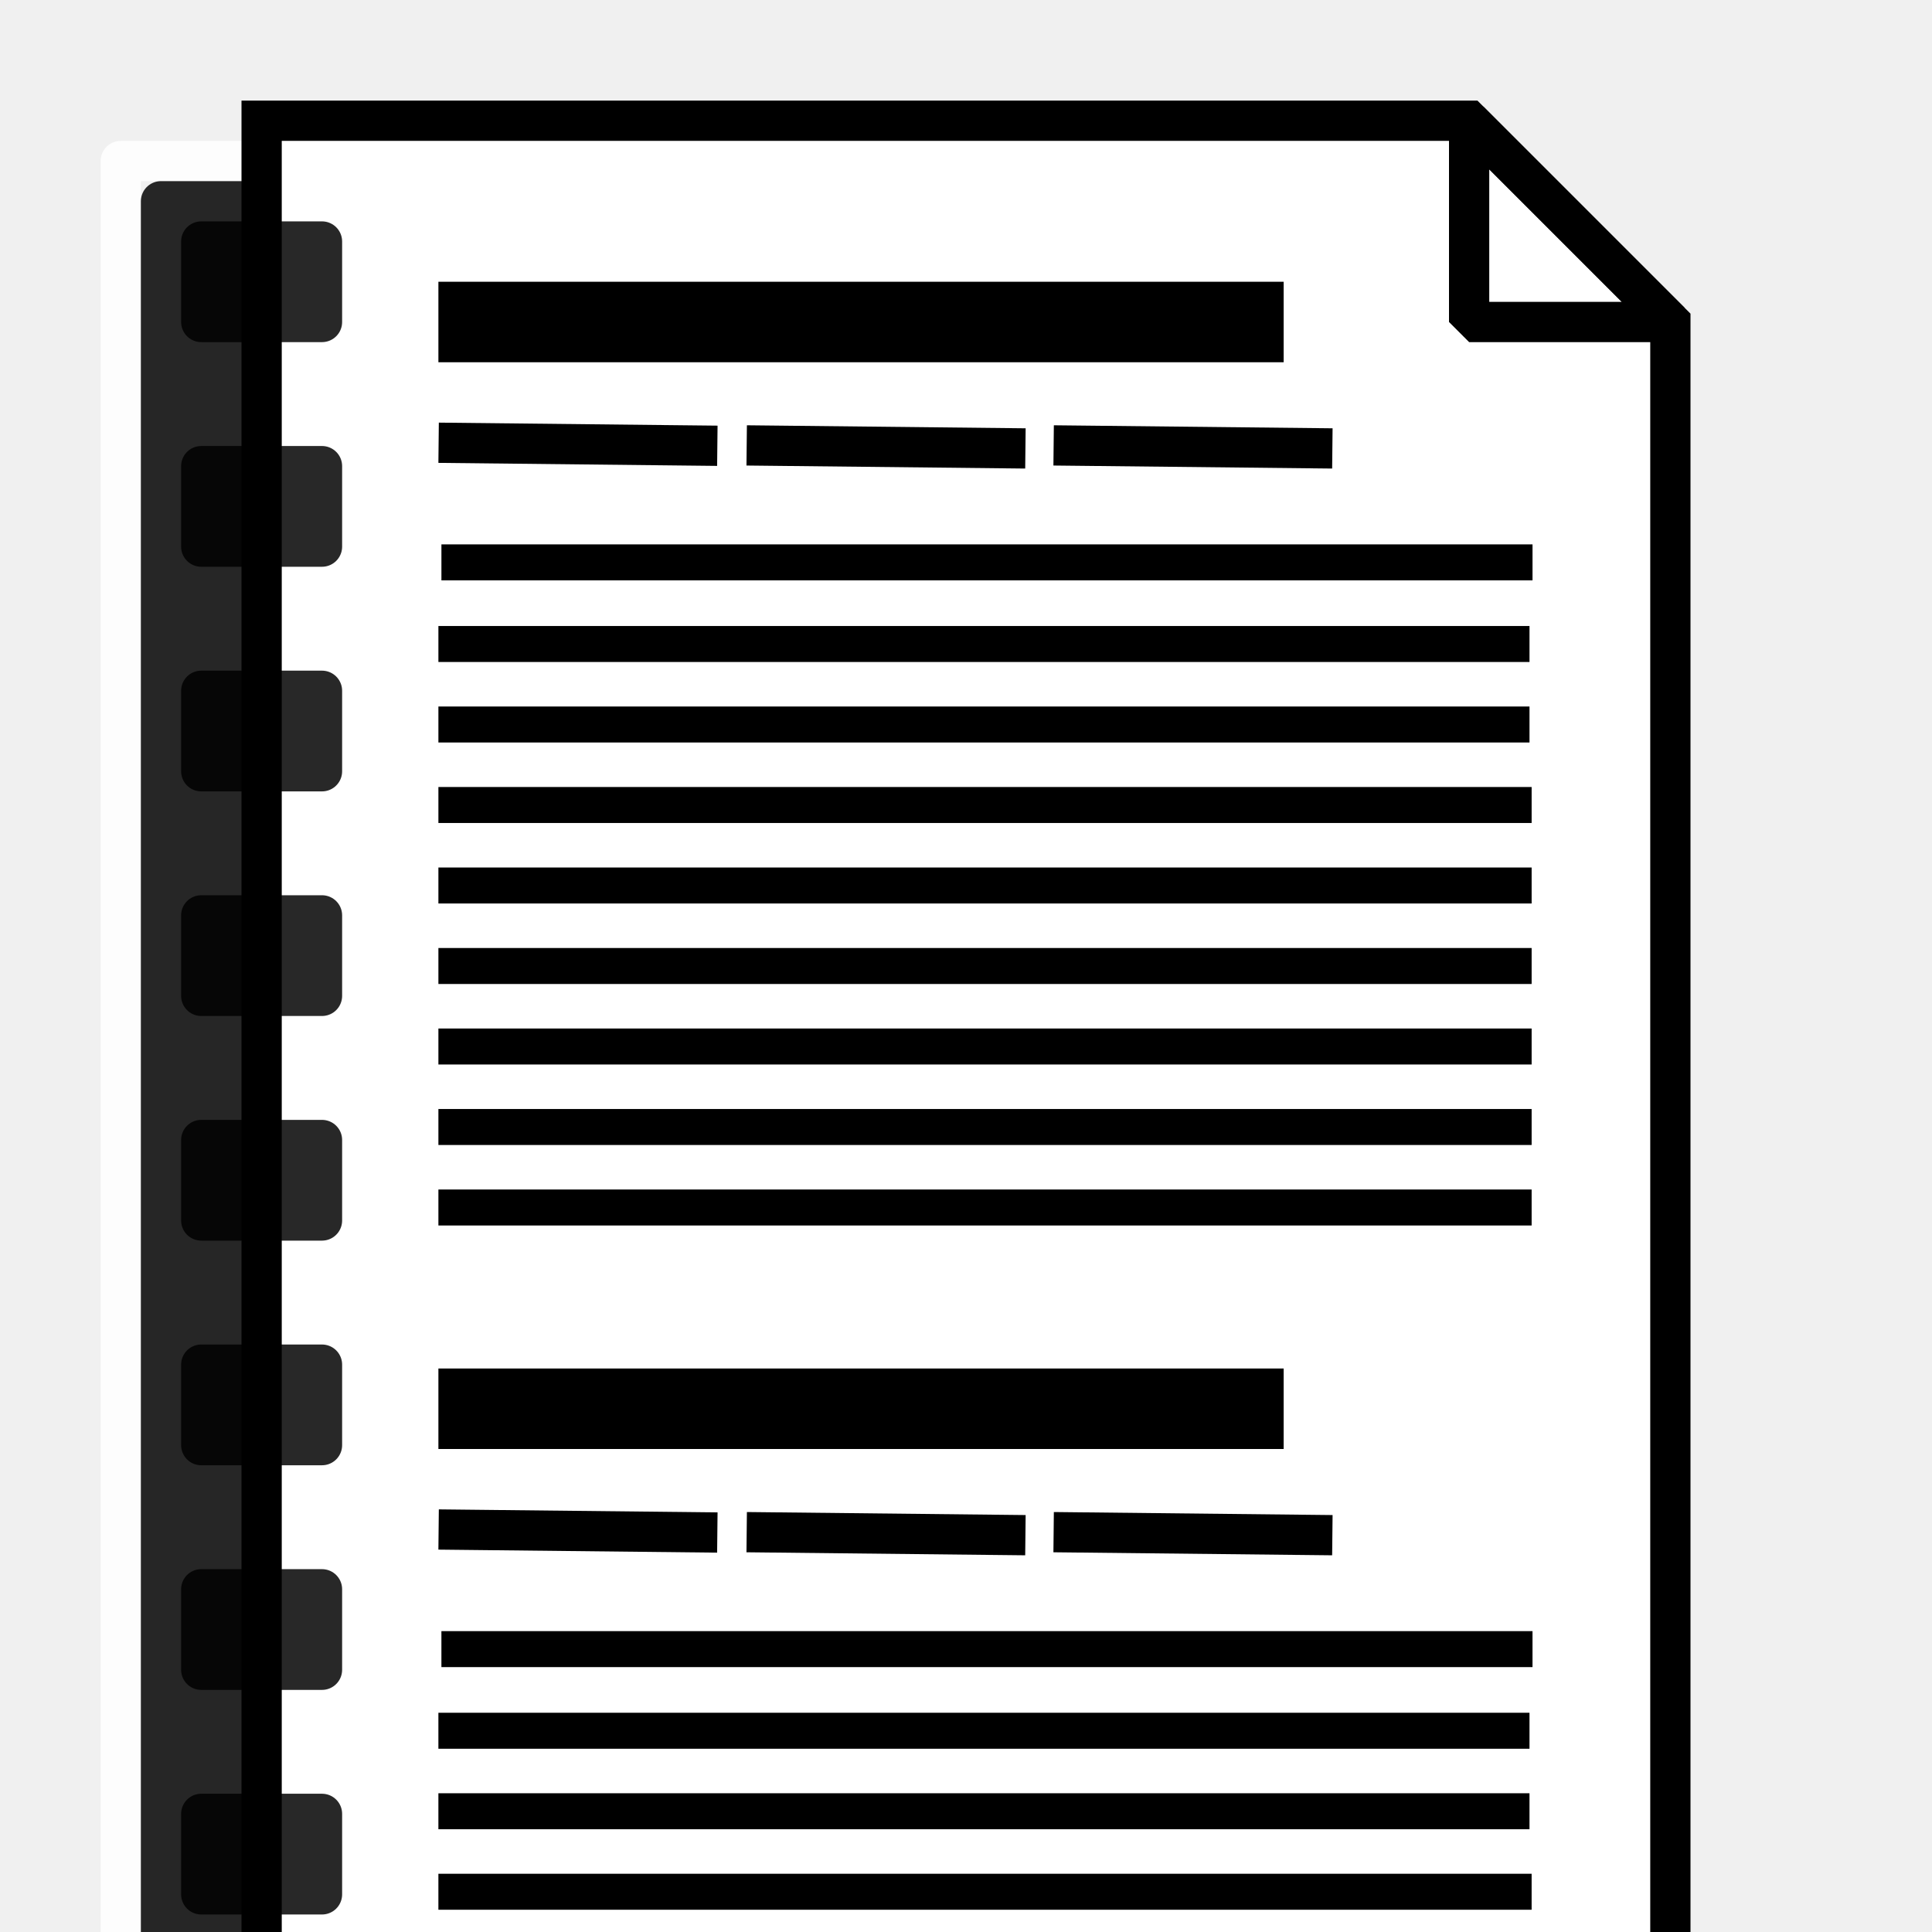
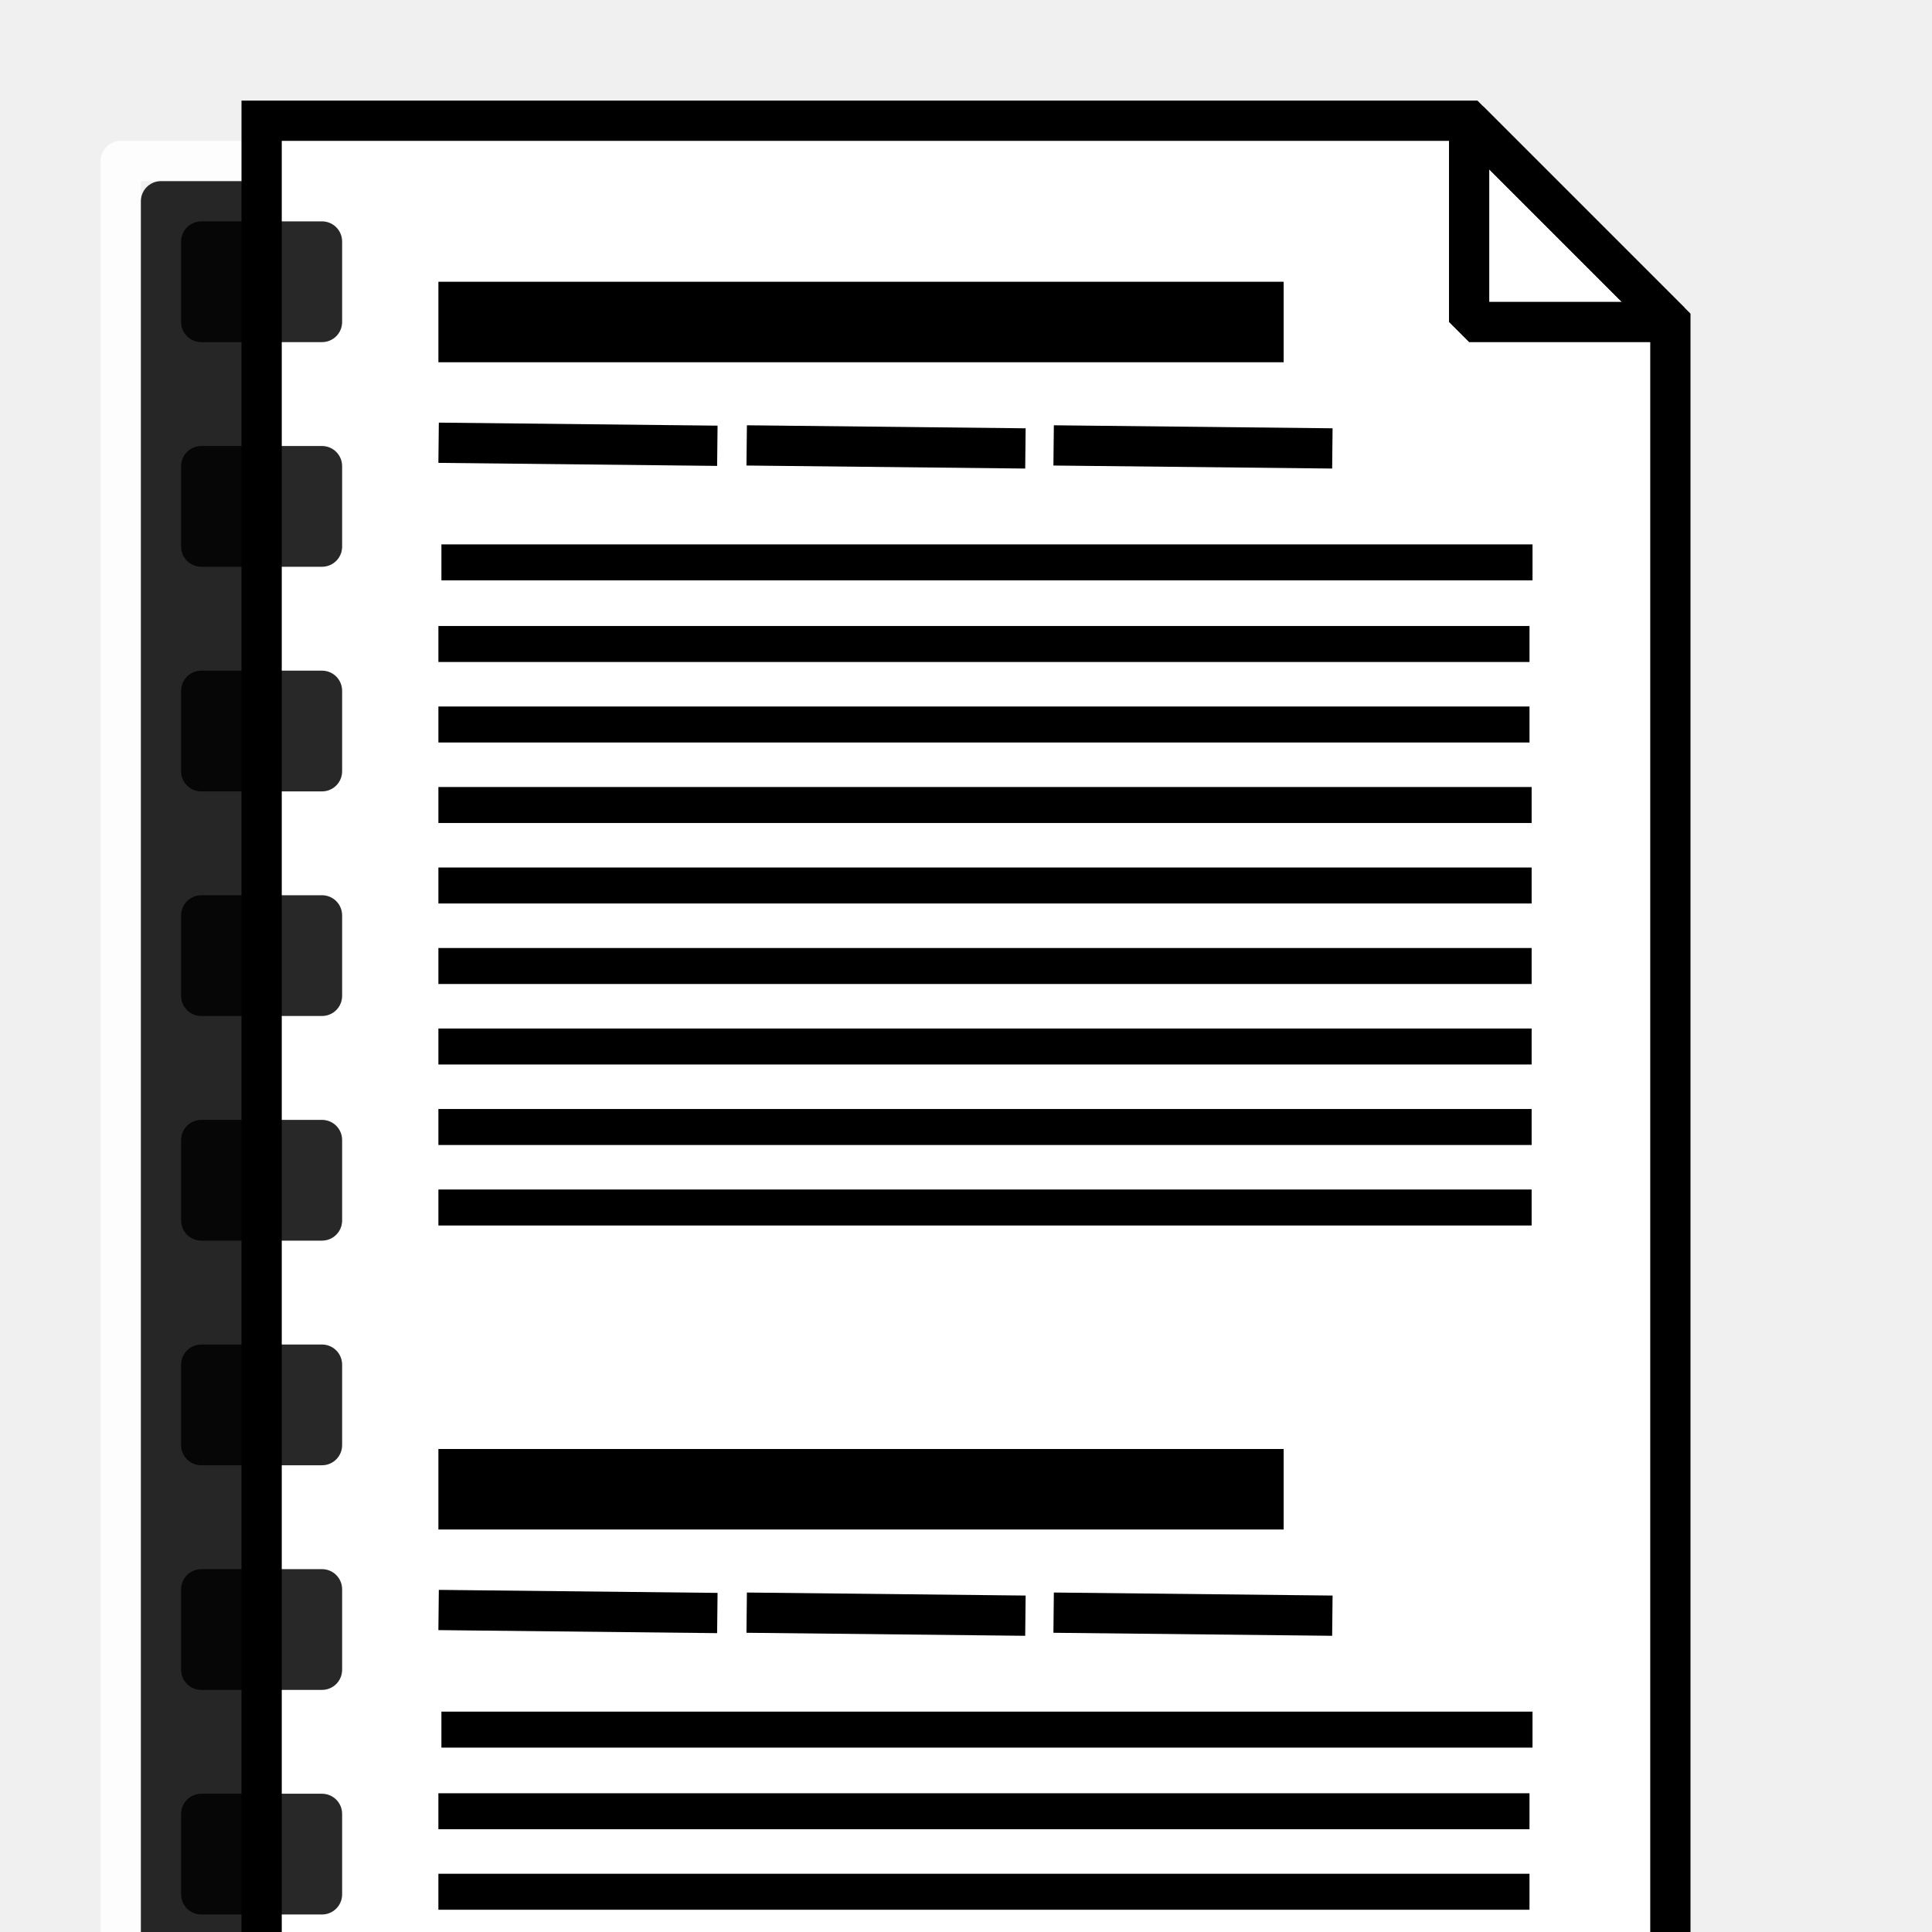
- <svg xmlns="http://www.w3.org/2000/svg" width="48" height="48" viewBox="0 0 48 48" id="svg2" version="1.1">
+ <svg xmlns="http://www.w3.org/2000/svg" version="1.1" id="svg2" viewBox="0 0 48 48" height="48" width="48">
  <defs id="defs4" />
-   <rect y="4" x="3" height="46" width="4" id="rect4413" style="opacity:0.843;fill:none;stroke:#ffffff;stroke-width:1;stroke-linecap:square;stroke-linejoin:round;stroke-miterlimit:4;stroke-dasharray:none;stroke-dashoffset:0" />
-   <path id="path4138" d="M 6.5,49.798 6.5,3 l 30,0 5,5 0,41.726 z" style="fill:#ffffff;fill-rule:evenodd;stroke:#000000;stroke-width:1px;stroke-linecap:butt;stroke-linejoin:miter;stroke-opacity:1" />
-   <path id="path4140" d="m 36.5,8 0,-5 5,5 z" style="fill:none;fill-rule:evenodd;stroke:#000000;stroke-width:1px;stroke-linecap:butt;stroke-linejoin:bevel;stroke-opacity:1" />
-   <g id="g4260-5" transform="translate(0,27)">
-     <g id="g4253-4" transform="translate(-4.608219,0)">
-       <path id="path4146-8" d="m 15.575,13.972 27.108,0" style="fill:none;fill-rule:evenodd;stroke:#000000;stroke-width:0.894px;stroke-linecap:butt;stroke-linejoin:miter;stroke-opacity:1" />
-       <path id="path4146-7-9" d="m 15.5,22 27.161,0" style="fill:none;fill-rule:evenodd;stroke:#000000;stroke-width:0.894px;stroke-linecap:butt;stroke-linejoin:miter;stroke-opacity:1" />
-       <path id="path4146-5-6" d="m 15.5,20 27.161,0" style="fill:none;fill-rule:evenodd;stroke:#000000;stroke-width:0.894px;stroke-linecap:butt;stroke-linejoin:miter;stroke-opacity:1" />
-       <path id="path4146-6-0" d="m 15.5,18 27.108,0" style="fill:none;fill-rule:evenodd;stroke:#000000;stroke-width:0.894px;stroke-linecap:butt;stroke-linejoin:miter;stroke-opacity:1" />
-       <path id="path4146-4-5" d="m 15.5,16 27.108,0" style="fill:none;fill-rule:evenodd;stroke:#000000;stroke-width:0.894px;stroke-linecap:butt;stroke-linejoin:miter;stroke-opacity:1" />
+   <rect style="opacity:0.843;fill:none;stroke:#ffffff;stroke-width:1;stroke-linecap:square;stroke-linejoin:round;stroke-miterlimit:4;stroke-dasharray:none;stroke-dashoffset:0" id="rect4413" width="4" height="46" x="3" y="4" />
+   <path style="fill:#ffffff;fill-rule:evenodd;stroke:#000000;stroke-width:1px;stroke-linecap:butt;stroke-linejoin:miter;stroke-opacity:1" d="M 6.5,49.798 6.5,3 l 30,0 5,5 0,41.726 z" id="path4138" />
+   <path style="fill:none;fill-rule:evenodd;stroke:#000000;stroke-width:1px;stroke-linecap:butt;stroke-linejoin:bevel;stroke-opacity:1" d="m 36.5,8 0,-5 5,5 z" id="path4140" />
+   <g transform="translate(0,29)" id="g4260-5">
+     <g transform="translate(-4.608219,0)" id="g4253-4">
+       <path style="fill:none;fill-rule:evenodd;stroke:#000000;stroke-width:0.894px;stroke-linecap:butt;stroke-linejoin:miter;stroke-opacity:1" d="m 15.575,13.972 27.108,0" id="path4146-8" />
+       <path style="fill:none;fill-rule:evenodd;stroke:#000000;stroke-width:0.894px;stroke-linecap:butt;stroke-linejoin:miter;stroke-opacity:1" d="m 15.5,22 27.161,0" id="path4146-7-9" />
+       <path style="fill:none;fill-rule:evenodd;stroke:#000000;stroke-width:0.894px;stroke-linecap:butt;stroke-linejoin:miter;stroke-opacity:1" d="m 15.5,20 27.161,0" id="path4146-5-6" />
+       <path style="fill:none;fill-rule:evenodd;stroke:#000000;stroke-width:0.894px;stroke-linecap:butt;stroke-linejoin:miter;stroke-opacity:1" d="m 15.5,18 27.108,0" id="path4146-6-0" />
+       <path style="fill:none;fill-rule:evenodd;stroke:#000000;stroke-width:0.894px;stroke-linecap:butt;stroke-linejoin:miter;stroke-opacity:1" d="m 15.5,16 27.108,0" id="path4146-4-5" />
    </g>
-     <g id="g4244-3" transform="translate(-2,0)">
-       <path id="path4142-1" d="m 12.892,8 21,0" style="fill:none;fill-rule:evenodd;stroke:#000000;stroke-width:2;stroke-linecap:butt;stroke-linejoin:miter;stroke-miterlimit:4;stroke-dasharray:none;stroke-opacity:1" />
-       <g transform="translate(1.897196,-1004.362)" id="g4304-8">
-         <path style="fill:none;fill-rule:evenodd;stroke:#000000;stroke-width:1px;stroke-linecap:butt;stroke-linejoin:miter;stroke-opacity:1" d="m 11,1015.362 6.925,0.075" id="path4144-1" />
-         <path style="fill:none;fill-rule:evenodd;stroke:#000000;stroke-width:1px;stroke-linecap:butt;stroke-linejoin:miter;stroke-opacity:1" d="m 26.28,1015.428 6.925,0.075" id="path4144-6-6" />
-         <path style="fill:none;fill-rule:evenodd;stroke:#000000;stroke-width:1px;stroke-linecap:butt;stroke-linejoin:miter;stroke-opacity:1" d="m 18.654,1015.428 6.925,0.075" id="path4144-5-2" />
+     <g transform="translate(-2,0)" id="g4244-3">
+       <path style="fill:none;fill-rule:evenodd;stroke:#000000;stroke-width:2;stroke-linecap:butt;stroke-linejoin:miter;stroke-miterlimit:4;stroke-dasharray:none;stroke-opacity:1" d="m 12.892,8 21,0" id="path4142-1" />
+       <g id="g4304-8" transform="translate(1.897196,-1004.362)">
+         <path id="path4144-1" d="m 11,1015.362 6.925,0.075" style="fill:none;fill-rule:evenodd;stroke:#000000;stroke-width:1px;stroke-linecap:butt;stroke-linejoin:miter;stroke-opacity:1" />
+         <path id="path4144-6-6" d="m 26.28,1015.428 6.925,0.075" style="fill:none;fill-rule:evenodd;stroke:#000000;stroke-width:1px;stroke-linecap:butt;stroke-linejoin:miter;stroke-opacity:1" />
+         <path id="path4144-5-2" d="m 18.654,1015.428 6.925,0.075" style="fill:none;fill-rule:evenodd;stroke:#000000;stroke-width:1px;stroke-linecap:butt;stroke-linejoin:miter;stroke-opacity:1" />
      </g>
    </g>
  </g>
  <g id="g4394">
-     <path style="fill:none;fill-rule:evenodd;stroke:#000000;stroke-width:2;stroke-linecap:butt;stroke-linejoin:miter;stroke-miterlimit:4;stroke-dasharray:none;stroke-opacity:1" d="m 10.892,8 21,0" id="path4142" />
-     <g id="g4304" transform="translate(-0.102804,-1004.362)">
-       <path id="path4144" d="m 11,1015.362 6.925,0.075" style="fill:none;fill-rule:evenodd;stroke:#000000;stroke-width:1px;stroke-linecap:butt;stroke-linejoin:miter;stroke-opacity:1" />
-       <path id="path4144-6" d="m 26.28,1015.428 6.925,0.075" style="fill:none;fill-rule:evenodd;stroke:#000000;stroke-width:1px;stroke-linecap:butt;stroke-linejoin:miter;stroke-opacity:1" />
-       <path id="path4144-5" d="m 18.654,1015.428 6.925,0.075" style="fill:none;fill-rule:evenodd;stroke:#000000;stroke-width:1px;stroke-linecap:butt;stroke-linejoin:miter;stroke-opacity:1" />
+     <path id="path4142" d="m 10.892,8 21,0" style="fill:none;fill-rule:evenodd;stroke:#000000;stroke-width:2;stroke-linecap:butt;stroke-linejoin:miter;stroke-miterlimit:4;stroke-dasharray:none;stroke-opacity:1" />
+     <g transform="translate(-0.102804,-1004.362)" id="g4304">
+       <path style="fill:none;fill-rule:evenodd;stroke:#000000;stroke-width:1px;stroke-linecap:butt;stroke-linejoin:miter;stroke-opacity:1" d="m 11,1015.362 6.925,0.075" id="path4144" />
+       <path style="fill:none;fill-rule:evenodd;stroke:#000000;stroke-width:1px;stroke-linecap:butt;stroke-linejoin:miter;stroke-opacity:1" d="m 26.28,1015.428 6.925,0.075" id="path4144-6" />
+       <path style="fill:none;fill-rule:evenodd;stroke:#000000;stroke-width:1px;stroke-linecap:butt;stroke-linejoin:miter;stroke-opacity:1" d="m 18.654,1015.428 6.925,0.075" id="path4144-5" />
    </g>
    <g id="g4383">
-       <path id="path4146" d="m 10.967,13.972 27.108,0" style="fill:none;fill-rule:evenodd;stroke:#000000;stroke-width:0.894px;stroke-linecap:butt;stroke-linejoin:miter;stroke-opacity:1" />
-       <path id="path4146-7" d="m 10.892,22 27.161,0" style="fill:none;fill-rule:evenodd;stroke:#000000;stroke-width:0.894px;stroke-linecap:butt;stroke-linejoin:miter;stroke-opacity:1" />
-       <path id="path4146-5" d="m 10.892,20 27.161,0" style="fill:none;fill-rule:evenodd;stroke:#000000;stroke-width:0.894px;stroke-linecap:butt;stroke-linejoin:miter;stroke-opacity:1" />
-       <path id="path4146-6" d="m 10.892,18 27.108,0" style="fill:none;fill-rule:evenodd;stroke:#000000;stroke-width:0.894px;stroke-linecap:butt;stroke-linejoin:miter;stroke-opacity:1" />
-       <path id="path4146-4" d="m 10.892,16 27.108,0" style="fill:none;fill-rule:evenodd;stroke:#000000;stroke-width:0.894px;stroke-linecap:butt;stroke-linejoin:miter;stroke-opacity:1" />
-       <path id="path4146-7-7" d="m 10.892,24 27.161,0" style="fill:none;fill-rule:evenodd;stroke:#000000;stroke-width:0.894px;stroke-linecap:butt;stroke-linejoin:miter;stroke-opacity:1" />
-       <path id="path4146-7-8" d="m 10.892,28 27.161,0" style="fill:none;fill-rule:evenodd;stroke:#000000;stroke-width:0.894px;stroke-linecap:butt;stroke-linejoin:miter;stroke-opacity:1" />
-       <path id="path4146-5-8" d="m 10.892,26 27.161,0" style="fill:none;fill-rule:evenodd;stroke:#000000;stroke-width:0.894px;stroke-linecap:butt;stroke-linejoin:miter;stroke-opacity:1" />
-       <path id="path4146-7-7-0" d="m 10.892,30 27.161,0" style="fill:none;fill-rule:evenodd;stroke:#000000;stroke-width:0.894px;stroke-linecap:butt;stroke-linejoin:miter;stroke-opacity:1" />
+       <path style="fill:none;fill-rule:evenodd;stroke:#000000;stroke-width:0.894px;stroke-linecap:butt;stroke-linejoin:miter;stroke-opacity:1" d="m 10.967,13.972 27.108,0" id="path4146" />
+       <path style="fill:none;fill-rule:evenodd;stroke:#000000;stroke-width:0.894px;stroke-linecap:butt;stroke-linejoin:miter;stroke-opacity:1" d="m 10.892,22 27.161,0" id="path4146-7" />
+       <path style="fill:none;fill-rule:evenodd;stroke:#000000;stroke-width:0.894px;stroke-linecap:butt;stroke-linejoin:miter;stroke-opacity:1" d="m 10.892,20 27.161,0" id="path4146-5" />
+       <path style="fill:none;fill-rule:evenodd;stroke:#000000;stroke-width:0.894px;stroke-linecap:butt;stroke-linejoin:miter;stroke-opacity:1" d="m 10.892,18 27.108,0" id="path4146-6" />
+       <path style="fill:none;fill-rule:evenodd;stroke:#000000;stroke-width:0.894px;stroke-linecap:butt;stroke-linejoin:miter;stroke-opacity:1" d="m 10.892,16 27.108,0" id="path4146-4" />
+       <path style="fill:none;fill-rule:evenodd;stroke:#000000;stroke-width:0.894px;stroke-linecap:butt;stroke-linejoin:miter;stroke-opacity:1" d="m 10.892,24 27.161,0" id="path4146-7-7" />
+       <path style="fill:none;fill-rule:evenodd;stroke:#000000;stroke-width:0.894px;stroke-linecap:butt;stroke-linejoin:miter;stroke-opacity:1" d="m 10.892,28 27.161,0" id="path4146-7-8" />
+       <path style="fill:none;fill-rule:evenodd;stroke:#000000;stroke-width:0.894px;stroke-linecap:butt;stroke-linejoin:miter;stroke-opacity:1" d="m 10.892,26 27.161,0" id="path4146-5-8" />
+       <path style="fill:none;fill-rule:evenodd;stroke:#000000;stroke-width:0.894px;stroke-linecap:butt;stroke-linejoin:miter;stroke-opacity:1" d="m 10.892,30 27.161,0" id="path4146-7-7-0" />
    </g>
  </g>
-   <rect y="5" x="4" height="44.67" width="2" id="rect4411" style="opacity:0.843;fill:#000000;stroke:#000000;stroke-width:1;stroke-linecap:square;stroke-linejoin:round;stroke-miterlimit:4;stroke-dasharray:none;stroke-dashoffset:0" />
-   <rect y="6" x="5" height="2" width="3" id="rect4415" style="opacity:0.843;fill:#000000;stroke:#000000;stroke-width:1;stroke-linecap:square;stroke-linejoin:round;stroke-miterlimit:4;stroke-dasharray:none;stroke-dashoffset:0" />
-   <rect y="11.581" x="5" height="2" width="3" id="rect4415-9" style="opacity:0.843;fill:#000000;stroke:#000000;stroke-width:1;stroke-linecap:square;stroke-linejoin:round;stroke-miterlimit:4;stroke-dasharray:none;stroke-dashoffset:0" />
-   <rect y="17.162" x="5" height="2" width="3" id="rect4415-1" style="opacity:0.843;fill:#000000;stroke:#000000;stroke-width:1;stroke-linecap:square;stroke-linejoin:round;stroke-miterlimit:4;stroke-dasharray:none;stroke-dashoffset:0" />
-   <rect y="22.742" x="5" height="2" width="3" id="rect4415-95" style="opacity:0.843;fill:#000000;stroke:#000000;stroke-width:1;stroke-linecap:square;stroke-linejoin:round;stroke-miterlimit:4;stroke-dasharray:none;stroke-dashoffset:0" />
-   <rect y="28.323" x="5" height="2" width="3" id="rect4415-6" style="opacity:0.843;fill:#000000;stroke:#000000;stroke-width:1;stroke-linecap:square;stroke-linejoin:round;stroke-miterlimit:4;stroke-dasharray:none;stroke-dashoffset:0" />
-   <rect y="33.904" x="5" height="2" width="3" id="rect4415-3" style="opacity:0.843;fill:#000000;stroke:#000000;stroke-width:1;stroke-linecap:square;stroke-linejoin:round;stroke-miterlimit:4;stroke-dasharray:none;stroke-dashoffset:0" />
-   <rect y="39.485" x="5" height="2" width="3" id="rect4415-60" style="opacity:0.843;fill:#000000;stroke:#000000;stroke-width:1;stroke-linecap:square;stroke-linejoin:round;stroke-miterlimit:4;stroke-dasharray:none;stroke-dashoffset:0" />
-   <rect y="45.065" x="5" height="2" width="3" id="rect4415-7" style="opacity:0.843;fill:#000000;stroke:#000000;stroke-width:1;stroke-linecap:square;stroke-linejoin:round;stroke-miterlimit:4;stroke-dasharray:none;stroke-dashoffset:0" />
+   <rect style="opacity:0.843;fill:#000000;stroke:#000000;stroke-width:1;stroke-linecap:square;stroke-linejoin:round;stroke-miterlimit:4;stroke-dasharray:none;stroke-dashoffset:0" id="rect4411" width="2" height="44.67" x="4" y="5" />
+   <rect style="opacity:0.843;fill:#000000;stroke:#000000;stroke-width:1;stroke-linecap:square;stroke-linejoin:round;stroke-miterlimit:4;stroke-dasharray:none;stroke-dashoffset:0" id="rect4415" width="3" height="2" x="5" y="6" />
+   <rect style="opacity:0.843;fill:#000000;stroke:#000000;stroke-width:1;stroke-linecap:square;stroke-linejoin:round;stroke-miterlimit:4;stroke-dasharray:none;stroke-dashoffset:0" id="rect4415-9" width="3" height="2" x="5" y="11.581" />
+   <rect style="opacity:0.843;fill:#000000;stroke:#000000;stroke-width:1;stroke-linecap:square;stroke-linejoin:round;stroke-miterlimit:4;stroke-dasharray:none;stroke-dashoffset:0" id="rect4415-1" width="3" height="2" x="5" y="17.162" />
+   <rect style="opacity:0.843;fill:#000000;stroke:#000000;stroke-width:1;stroke-linecap:square;stroke-linejoin:round;stroke-miterlimit:4;stroke-dasharray:none;stroke-dashoffset:0" id="rect4415-95" width="3" height="2" x="5" y="22.742" />
+   <rect style="opacity:0.843;fill:#000000;stroke:#000000;stroke-width:1;stroke-linecap:square;stroke-linejoin:round;stroke-miterlimit:4;stroke-dasharray:none;stroke-dashoffset:0" id="rect4415-6" width="3" height="2" x="5" y="28.323" />
+   <rect style="opacity:0.843;fill:#000000;stroke:#000000;stroke-width:1;stroke-linecap:square;stroke-linejoin:round;stroke-miterlimit:4;stroke-dasharray:none;stroke-dashoffset:0" id="rect4415-3" width="3" height="2" x="5" y="33.904" />
+   <rect style="opacity:0.843;fill:#000000;stroke:#000000;stroke-width:1;stroke-linecap:square;stroke-linejoin:round;stroke-miterlimit:4;stroke-dasharray:none;stroke-dashoffset:0" id="rect4415-60" width="3" height="2" x="5" y="39.485" />
+   <rect style="opacity:0.843;fill:#000000;stroke:#000000;stroke-width:1;stroke-linecap:square;stroke-linejoin:round;stroke-miterlimit:4;stroke-dasharray:none;stroke-dashoffset:0" id="rect4415-7" width="3" height="2" x="5" y="45.065" />
</svg>
